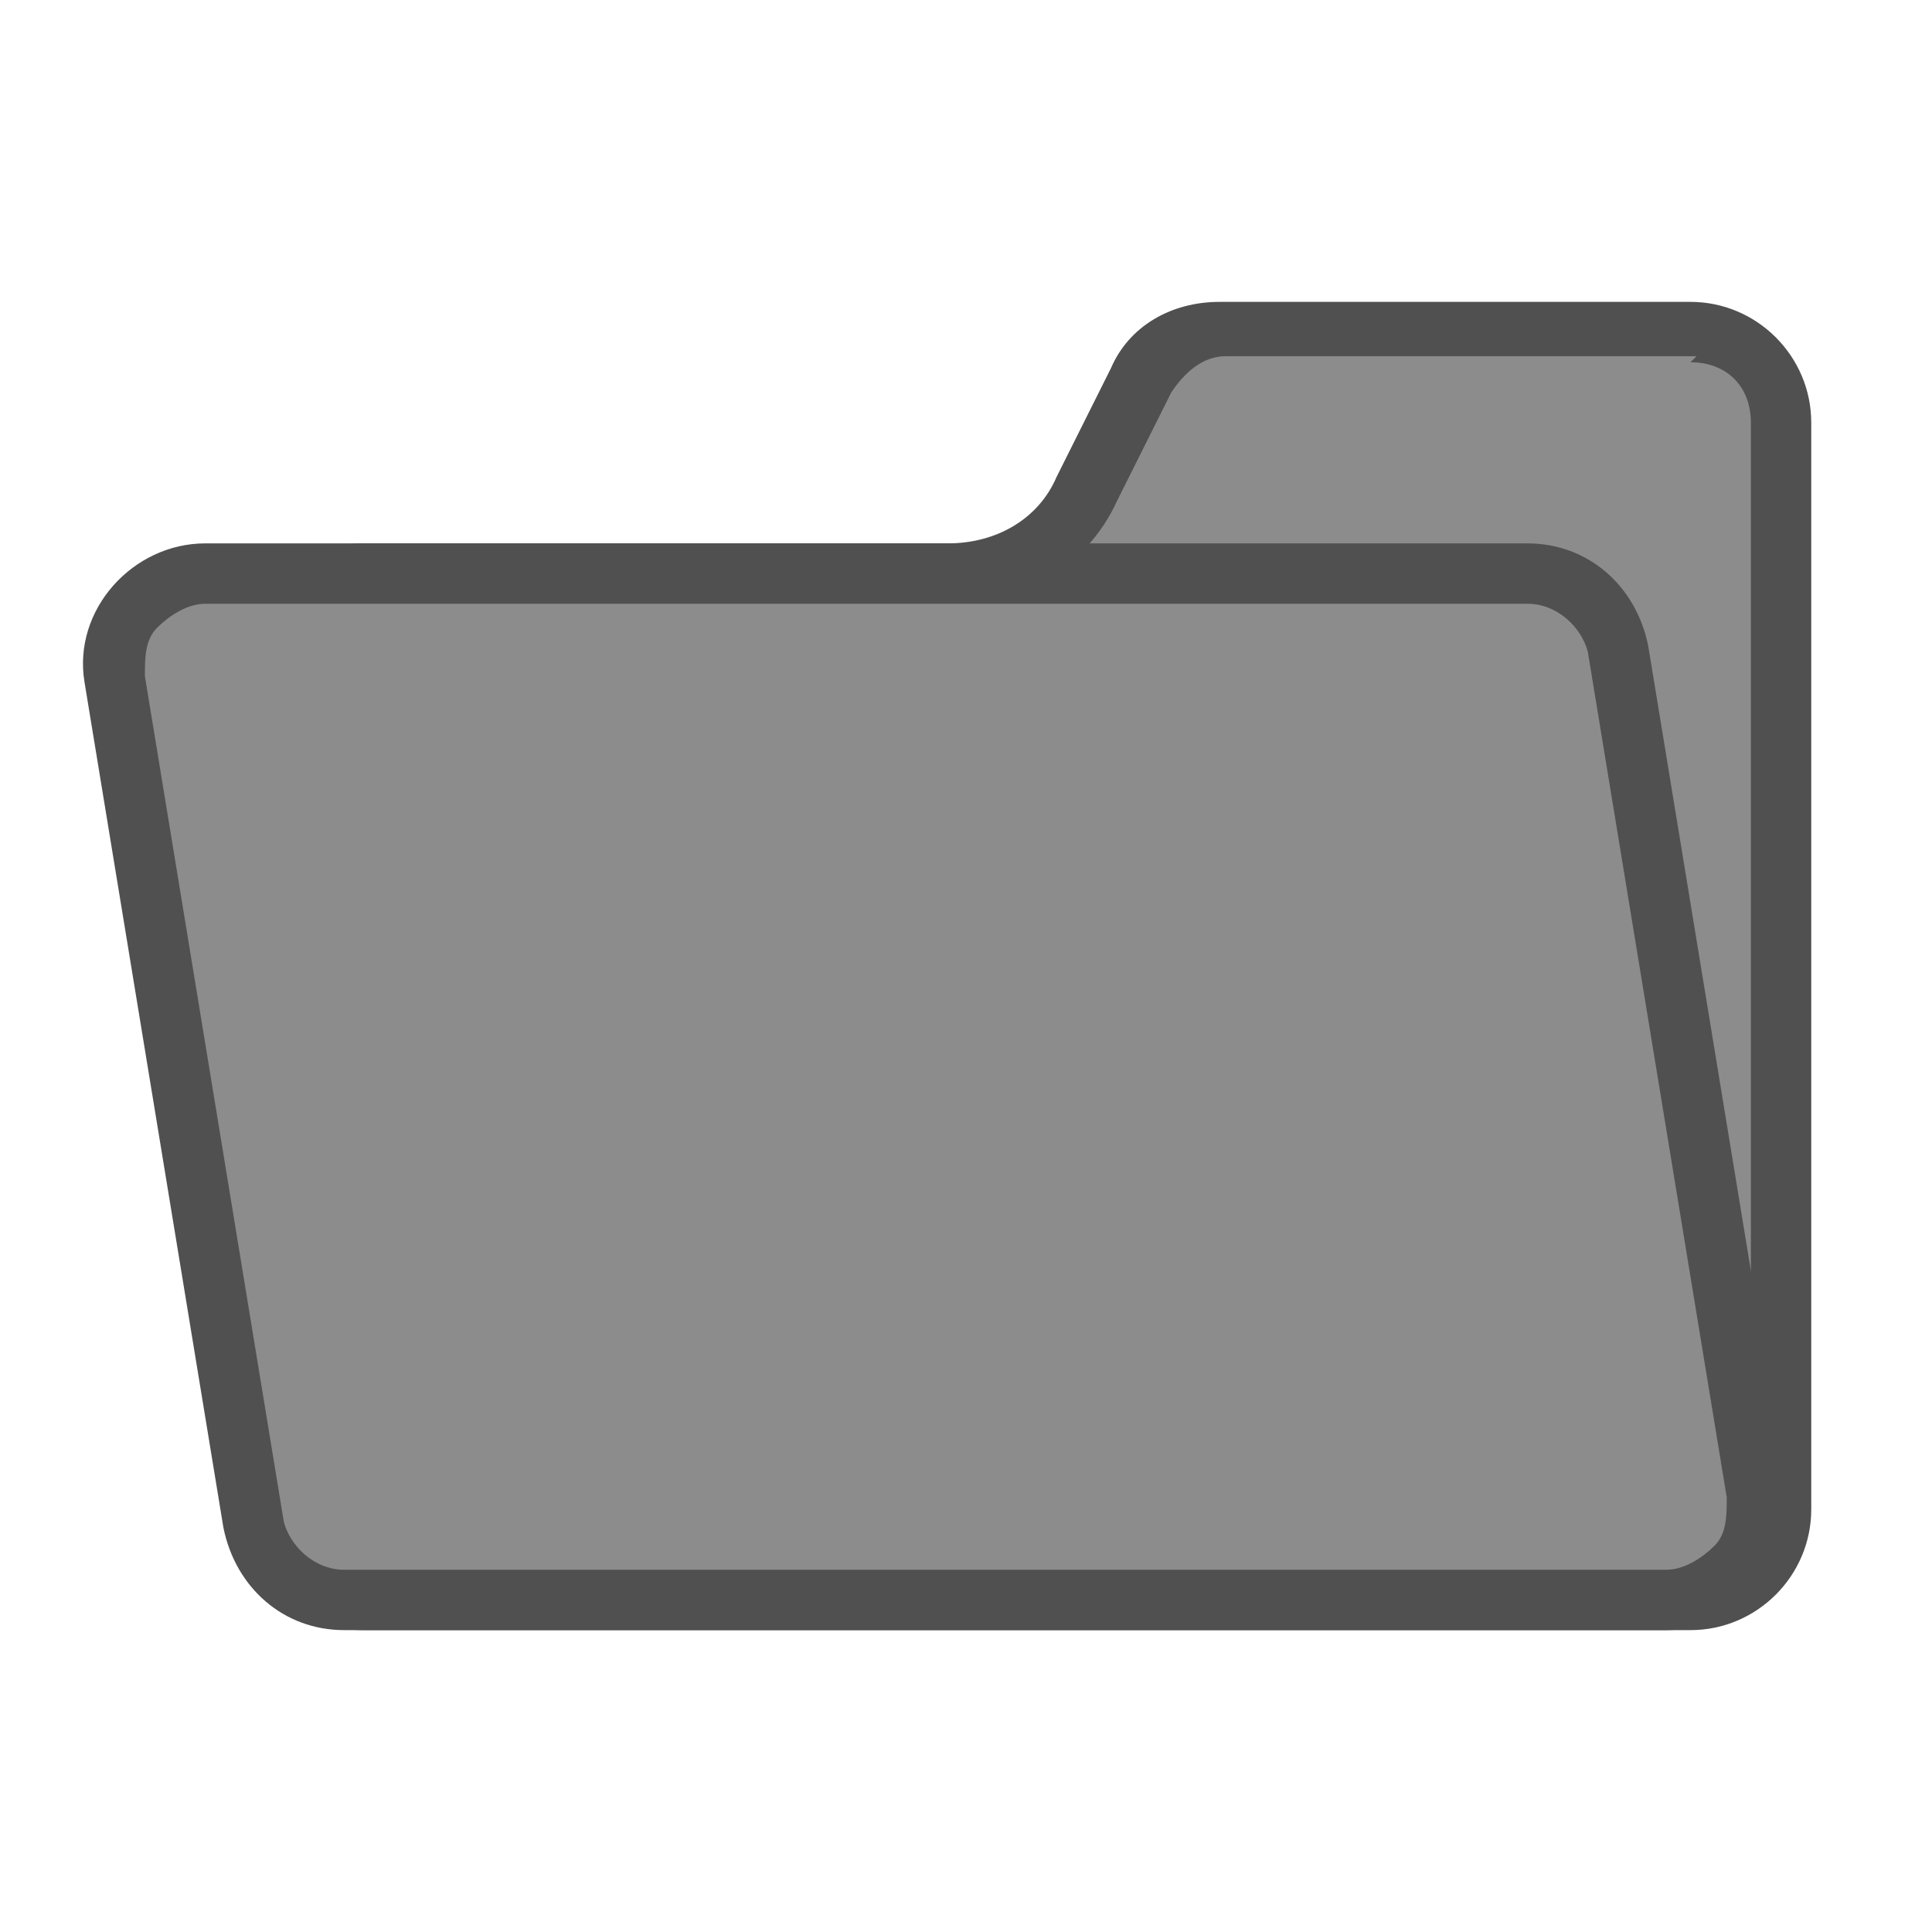
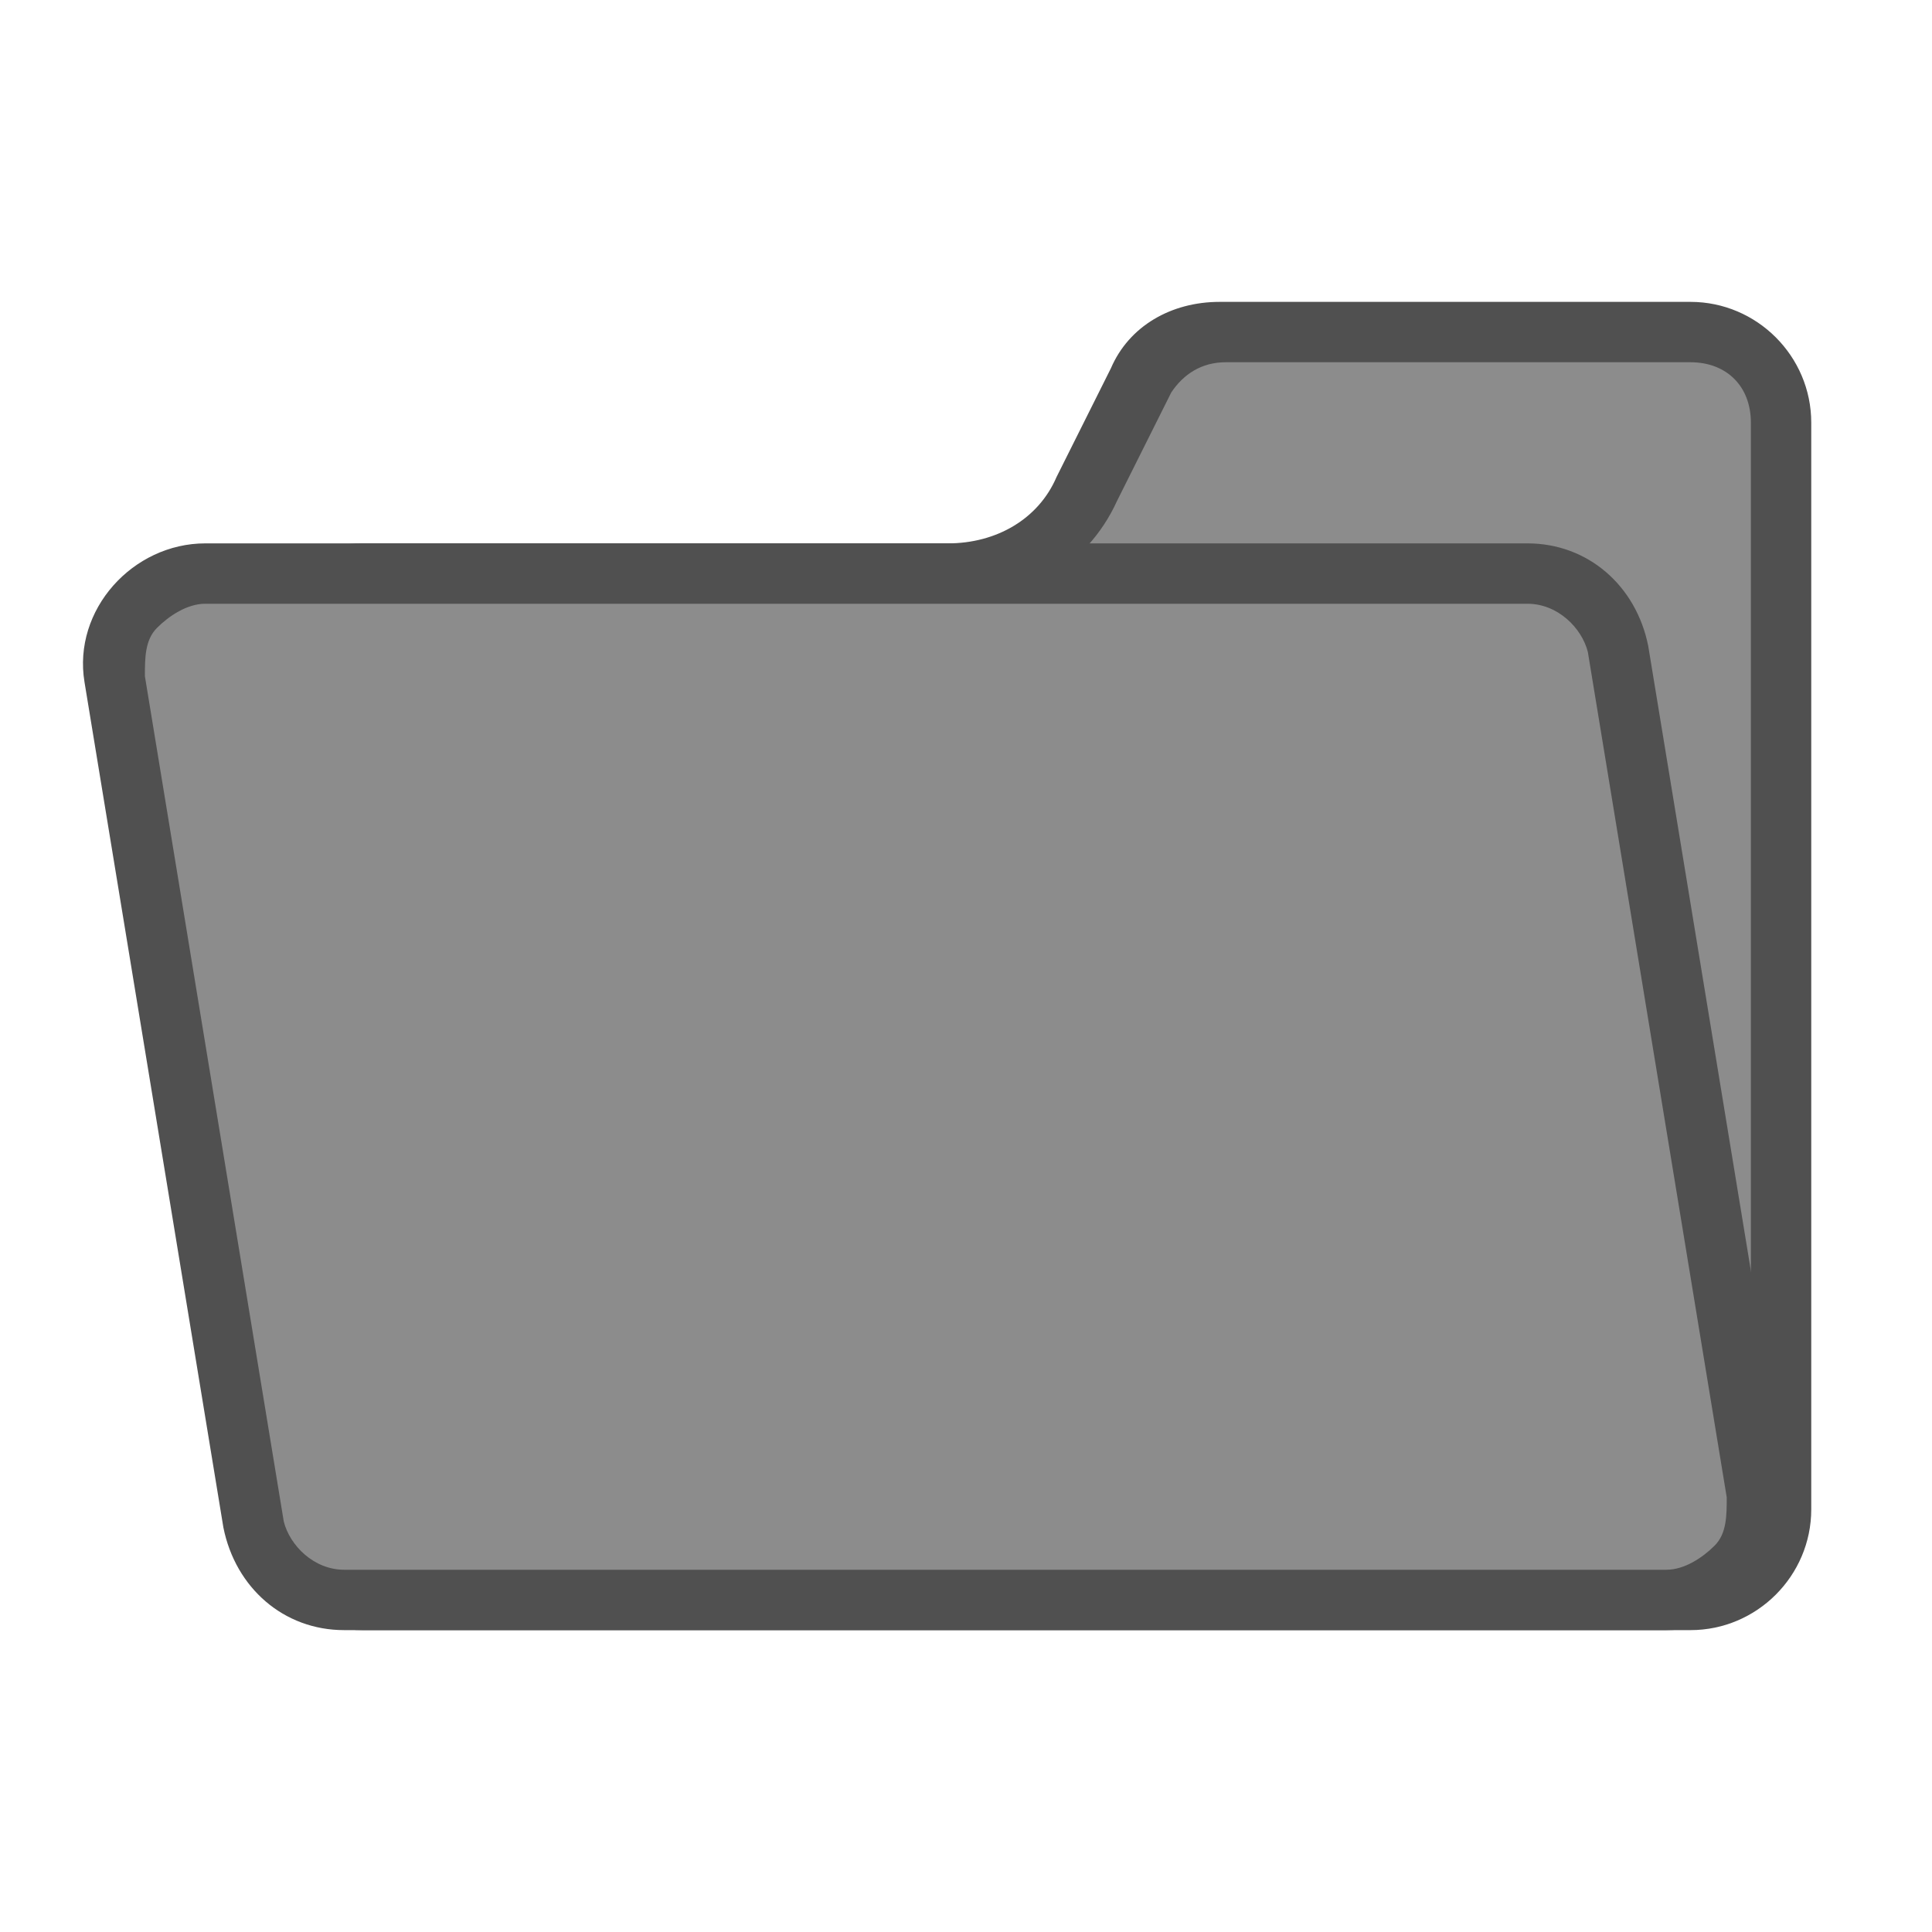
<svg xmlns="http://www.w3.org/2000/svg" id="_图层_1" version="1.1" viewBox="0 0 32 32">
  <defs>
    <style>
      .st0 {
        fill: #505050;
      }

      .st1 {
        fill: #8c8c8c;
      }
    </style>
  </defs>
  <g>
    <path class="st1" d="M6,26.5c-.8,0-1.5-.7-1.5-1.5v-14c0-.8.7-1.5,1.5-1.5h9.8c1,0,1.8-.5,2.2-1.4l.9-1.8c.3-.5.8-.8,1.3-.8h7.8c.8,0,1.5.7,1.5,1.5v18c0,.8-.7,1.5-1.5,1.5H6Z" />
-     <path class="st0" d="M28,6c.6,0,1,.4,1,1v18c0,.6-.4,1-1,1H6c-.6,0-1-.4-1-1v-14c0-.6.4-1,1-1h9.8c1.1,0,2.2-.6,2.7-1.7l.9-1.8c.2-.3.5-.6.9-.6h7.8M28,5h-7.8c-.8,0-1.5.4-1.8,1.1l-.9,1.8c-.3.7-1,1.1-1.8,1.1H6c-1.1,0-2,.9-2,2v14c0,1.1.9,2,2,2h22c1.1,0,2-.9,2-2V7c0-1.1-.9-2-2-2h0Z" />
+     <path class="st0" d="M28,6c.6,0,1,.4,1,1v18c0,.6-.4,1-1,1H6c-.6,0-1-.4-1-1v-14c0-.6.4-1,1-1h9.8c1.1,0,2.2-.6,2.7-1.7l.9-1.8c.2-.3.5-.5.9-.5M28,5h-7.8c-.8,0-1.5.4-1.8,1.1l-.9,1.8c-.3.7-1,1.1-1.8,1.1H6c-1.1,0-2,.9-2,2v14c0,1.1.9,2,2,2h22c1.1,0,2-.9,2-2V7c0-1.1-.9-2-2-2h0Z" />
  </g>
  <g>
    <path class="st1" d="M5.7,26.5c-.7,0-1.4-.5-1.5-1.3L1.9,11.2c0-.4,0-.9.3-1.2.3-.3.7-.5,1.1-.5h21.9c.7,0,1.4.5,1.5,1.3l2.3,14c0,.4,0,.9-.3,1.2-.3.3-.7.5-1.1.5H5.7Z" />
    <path class="st0" d="M25.3,10c.5,0,.9.4,1,.8l2.3,14c0,.3,0,.6-.2.8-.2.2-.5.4-.8.4H5.7c-.5,0-.9-.4-1-.8l-2.3-14c0-.3,0-.6.2-.8s.5-.4.8-.4h21.9M25.3,9H3.4c-1.2,0-2.2,1.1-2,2.3l2.3,14c.2,1,1,1.7,2,1.7h21.9c1.2,0,2.2-1.1,2-2.3l-2.3-14c-.2-1-1-1.7-2-1.7h0Z" />
  </g>
</svg>
